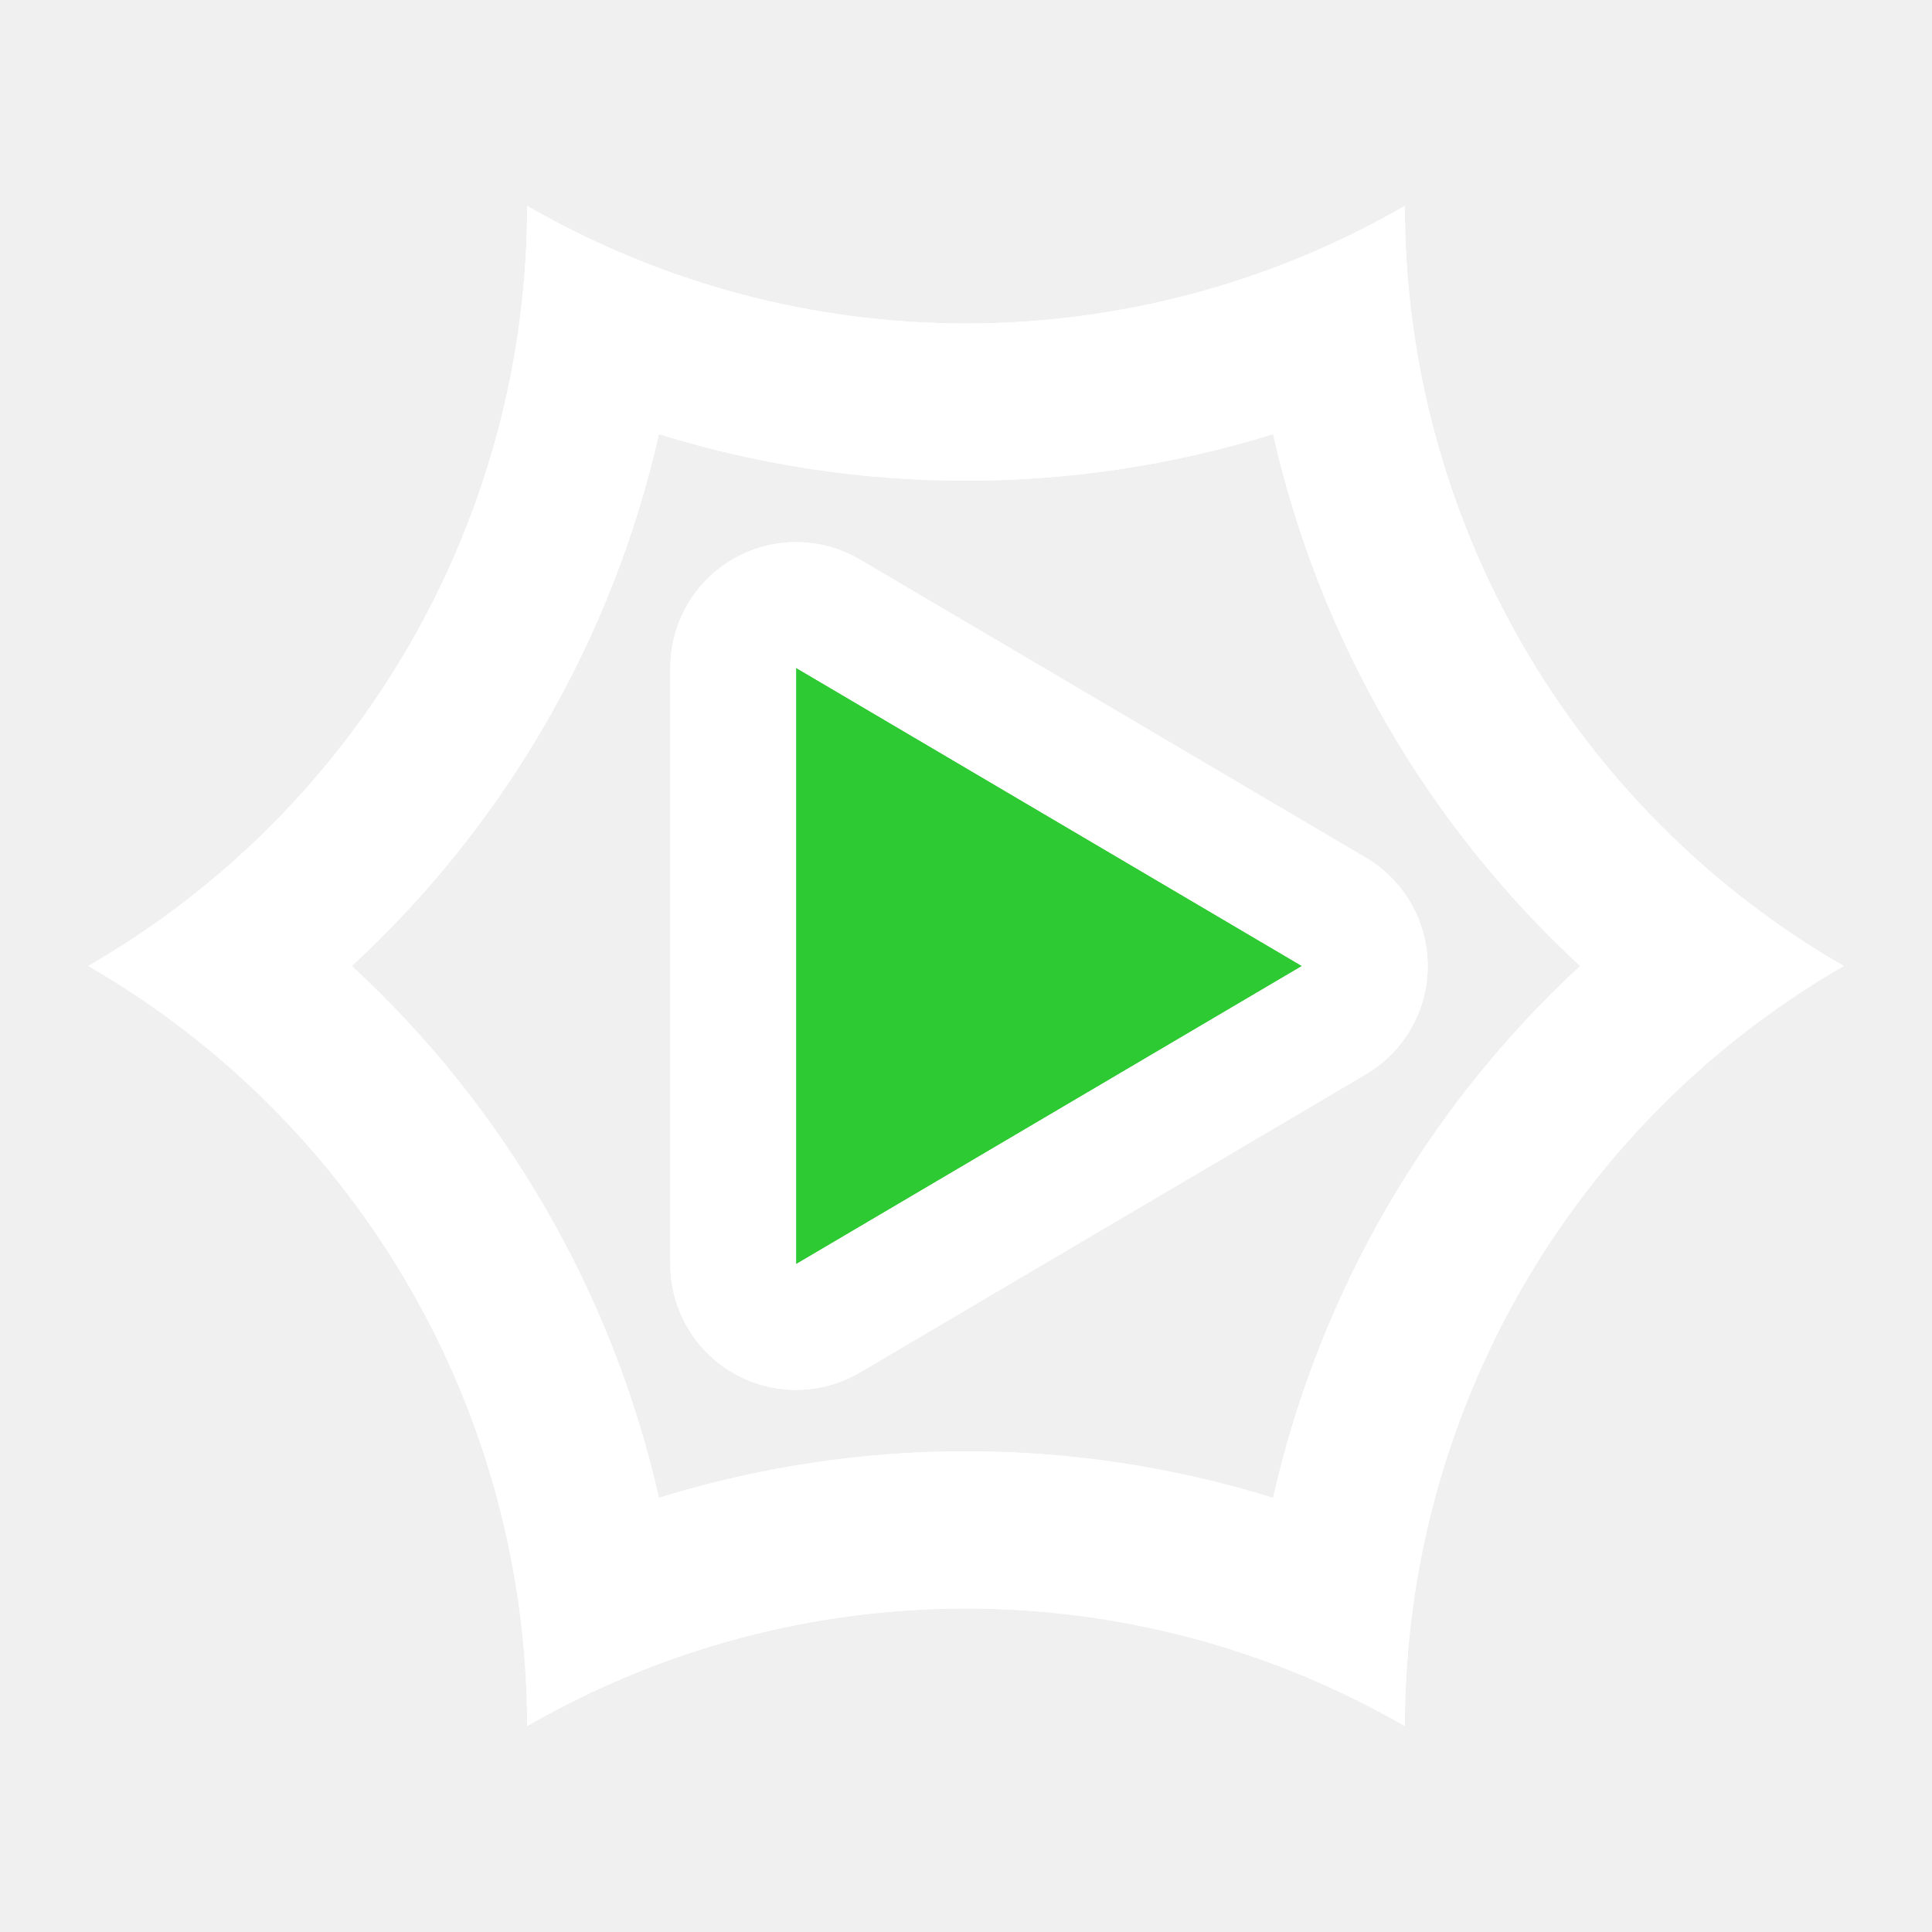
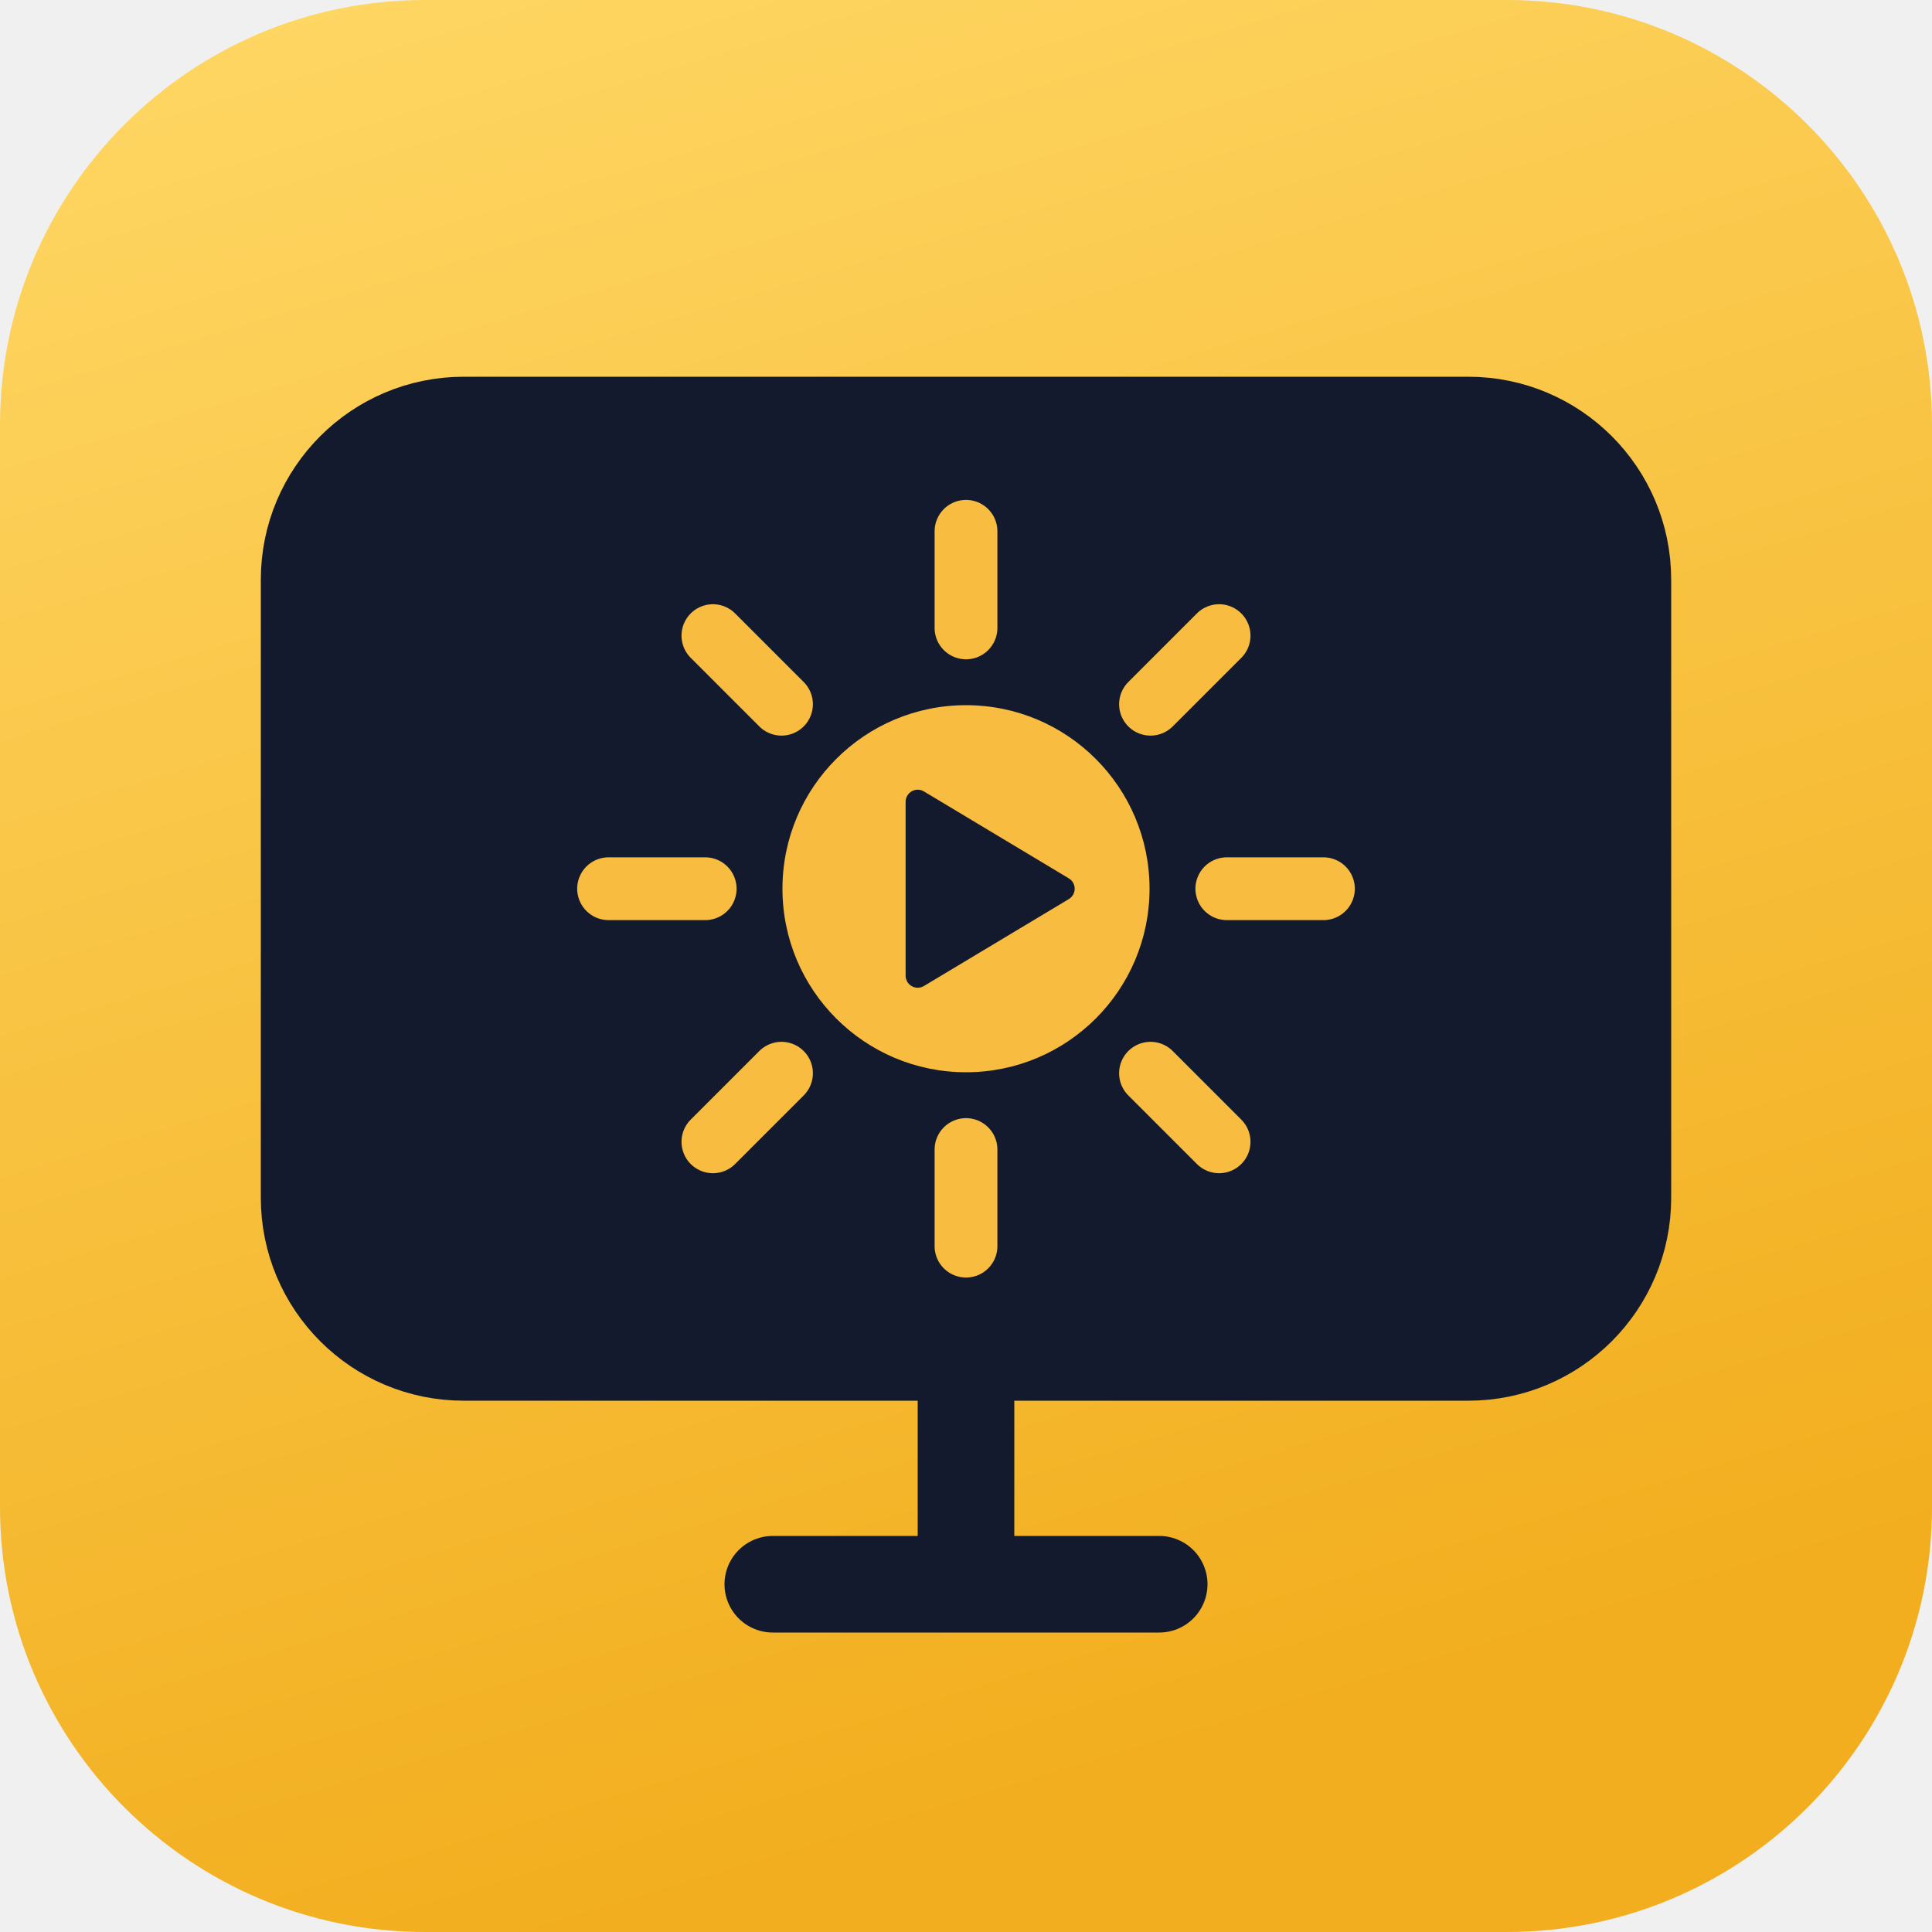
- <svg xmlns="http://www.w3.org/2000/svg" width="100%" height="100%" viewBox="0 0 1024 1024" version="1.1" xml:space="preserve" style="fill-rule:evenodd;clip-rule:evenodd;stroke-linejoin:round;stroke-miterlimit:2;">
-   <g transform="matrix(1,0,0,1,-1088,0)">
-     <g id="ICON_PLAYING" transform="matrix(1,0,0,1,1088,1.13687e-13)">
-       <rect x="0" y="0" width="1024" height="1024" style="fill:none;" />
-       <g id="apollo.afdesign" transform="matrix(1,0,0,1,512,512)">
-         <g transform="matrix(1,0,0,1,-512,-512)">
-           <clipPath id="_clip1">
-             <rect x="0" y="0" width="1024" height="1024" />
-           </clipPath>
-           <g clip-path="url(#_clip1)">
-             <g>
-               <g transform="matrix(1.27997,0,0,1.27997,-143.345,-143.345)">
-                 <g transform="matrix(1.26917,-0.732758,0.732758,1.26917,-512.989,237.355)">
-                   <path d="M512,264C556.301,340.731 638.172,388 726.774,388C682.473,464.731 682.473,559.269 726.774,636C638.172,636 556.301,683.269 512,760C467.699,683.269 385.828,636 297.226,636C341.527,559.269 341.527,464.731 297.226,388C385.828,388 467.699,340.731 512,264ZM512,338.465C471.86,381.904 419.404,412.19 361.715,425.233C379.264,481.715 379.264,542.285 361.715,598.767C419.404,611.81 471.86,642.096 512,685.535C552.14,642.096 604.596,611.81 662.285,598.767C644.736,542.285 644.736,481.715 662.285,425.233C604.596,412.19 552.14,381.904 512,338.465Z" style="fill:white;" />
-                 </g>
-                 <g transform="matrix(1.26917,-0.732758,0.732758,1.26917,-512.989,237.355)">
-                   <path d="M512,264C556.301,340.731 638.172,388 726.774,388C682.473,464.731 682.473,559.269 726.774,636C638.172,636 556.301,683.269 512,760C467.699,683.269 385.828,636 297.226,636C341.527,559.269 341.527,464.731 297.226,388C385.828,388 467.699,340.731 512,264ZM512,338.465C471.86,381.904 419.404,412.19 361.715,425.233C379.264,481.715 379.264,542.285 361.715,598.767C419.404,611.81 471.86,642.096 512,685.535C552.14,642.096 604.596,611.81 662.285,598.767C644.736,542.285 644.736,481.715 662.285,425.233C604.596,412.19 552.14,381.904 512,338.465Z" style="fill:white;" />
-                 </g>
-               </g>
-             </g>
-           </g>
-         </g>
-       </g>
-       <g>
-         <g transform="matrix(3.13097e-17,0.511327,-0.481328,2.94728e-17,908.573,-366.46)">
-           <path d="M1718,454L2027,1011L1409,1011L1718,454Z" style="fill:rgb(46,202,51);" />
-           <path d="M1830.33,383.677L2139.32,940.677C2163.08,983.499 2163.41,1036.56 2140.2,1079.72C2116.99,1122.87 2073.79,1149.51 2027,1149.51L1409,1149.51C1362.21,1149.51 1319.01,1122.87 1295.8,1079.72C1272.59,1036.56 1272.92,983.499 1296.67,940.677L1605.67,383.677C1629.11,341.427 1671.84,315.494 1718,315.494C1764.16,315.494 1806.89,341.427 1830.33,383.677ZM1718,454L1409,1011L2027,1011L1718,454Z" style="fill:white;" />
-           <path d="M1718,454L2027,1011L1409,1011L1718,454Z" style="fill:rgb(46,202,51);" />
-           <path d="M1830.33,383.677L2139.32,940.677C2163.08,983.499 2163.41,1036.56 2140.2,1079.72C2116.99,1122.87 2073.79,1149.51 2027,1149.51L1409,1149.51C1362.21,1149.51 1319.01,1122.87 1295.8,1079.72C1272.59,1036.56 1272.92,983.499 1296.67,940.677L1605.67,383.677C1629.11,341.427 1671.84,315.494 1718,315.494C1764.16,315.494 1806.89,341.427 1830.33,383.677ZM1718,454L1409,1011L2027,1011L1718,454Z" style="fill:white;" />
-         </g>
-       </g>
-     </g>
+ <svg xmlns="http://www.w3.org/2000/svg" viewBox="0 0 100 100" width="1024" height="1024">
+   <defs>
+     <linearGradient id="night" x1="0" y1="0" x2="0.3" y2="1">
+       <stop offset="0" stop-color="#25325A" />
+       <stop offset="1" stop-color="#0E1222" />
+     </linearGradient>
+     <linearGradient id="sun" x1="0" y1="0" x2="0.3" y2="1">
+       <stop offset="0" stop-color="#FFD866" />
+       <stop offset="1" stop-color="#F2AE1E" />
+     </linearGradient>
+   </defs>
+   <rect width="100" height="100" rx="22" fill="url(#sun)" />
+   <rect x="16" y="22" width="68" height="48" rx="8" fill="#141A2E" stroke="#141A2E" stroke-width="5" stroke-linejoin="round" />
+   <path d="M50 70 V81 M40 82 H60" fill="none" stroke="#141A2E" stroke-width="5" stroke-linecap="round" />
+   <g transform="translate(50 46) scale(0.5) translate(-50 -50)">
+     <circle cx="50" cy="50" r="19" fill="#F8BC40" />
+     <path d="M77 50 H87 M69.1 69.1 L76.2 76.2 M50 77 V87 M30.9 69.1 L23.8 76.2 M23 50 H13 M30.9 30.9 L23.8 23.8 M50 23 V13 M69.1 30.9 L76.2 23.8" fill="none" stroke="#F8BC40" stroke-width="6.5" stroke-linecap="round" />
+   </g>
+   <g transform="translate(50 46) scale(0.5) translate(-50 -50)">
+     <path d="M45 41 L45 59 L60 50 Z" fill="#141A2E" stroke="#141A2E" stroke-width="2.5" stroke-linejoin="round" />
  </g>
</svg>
